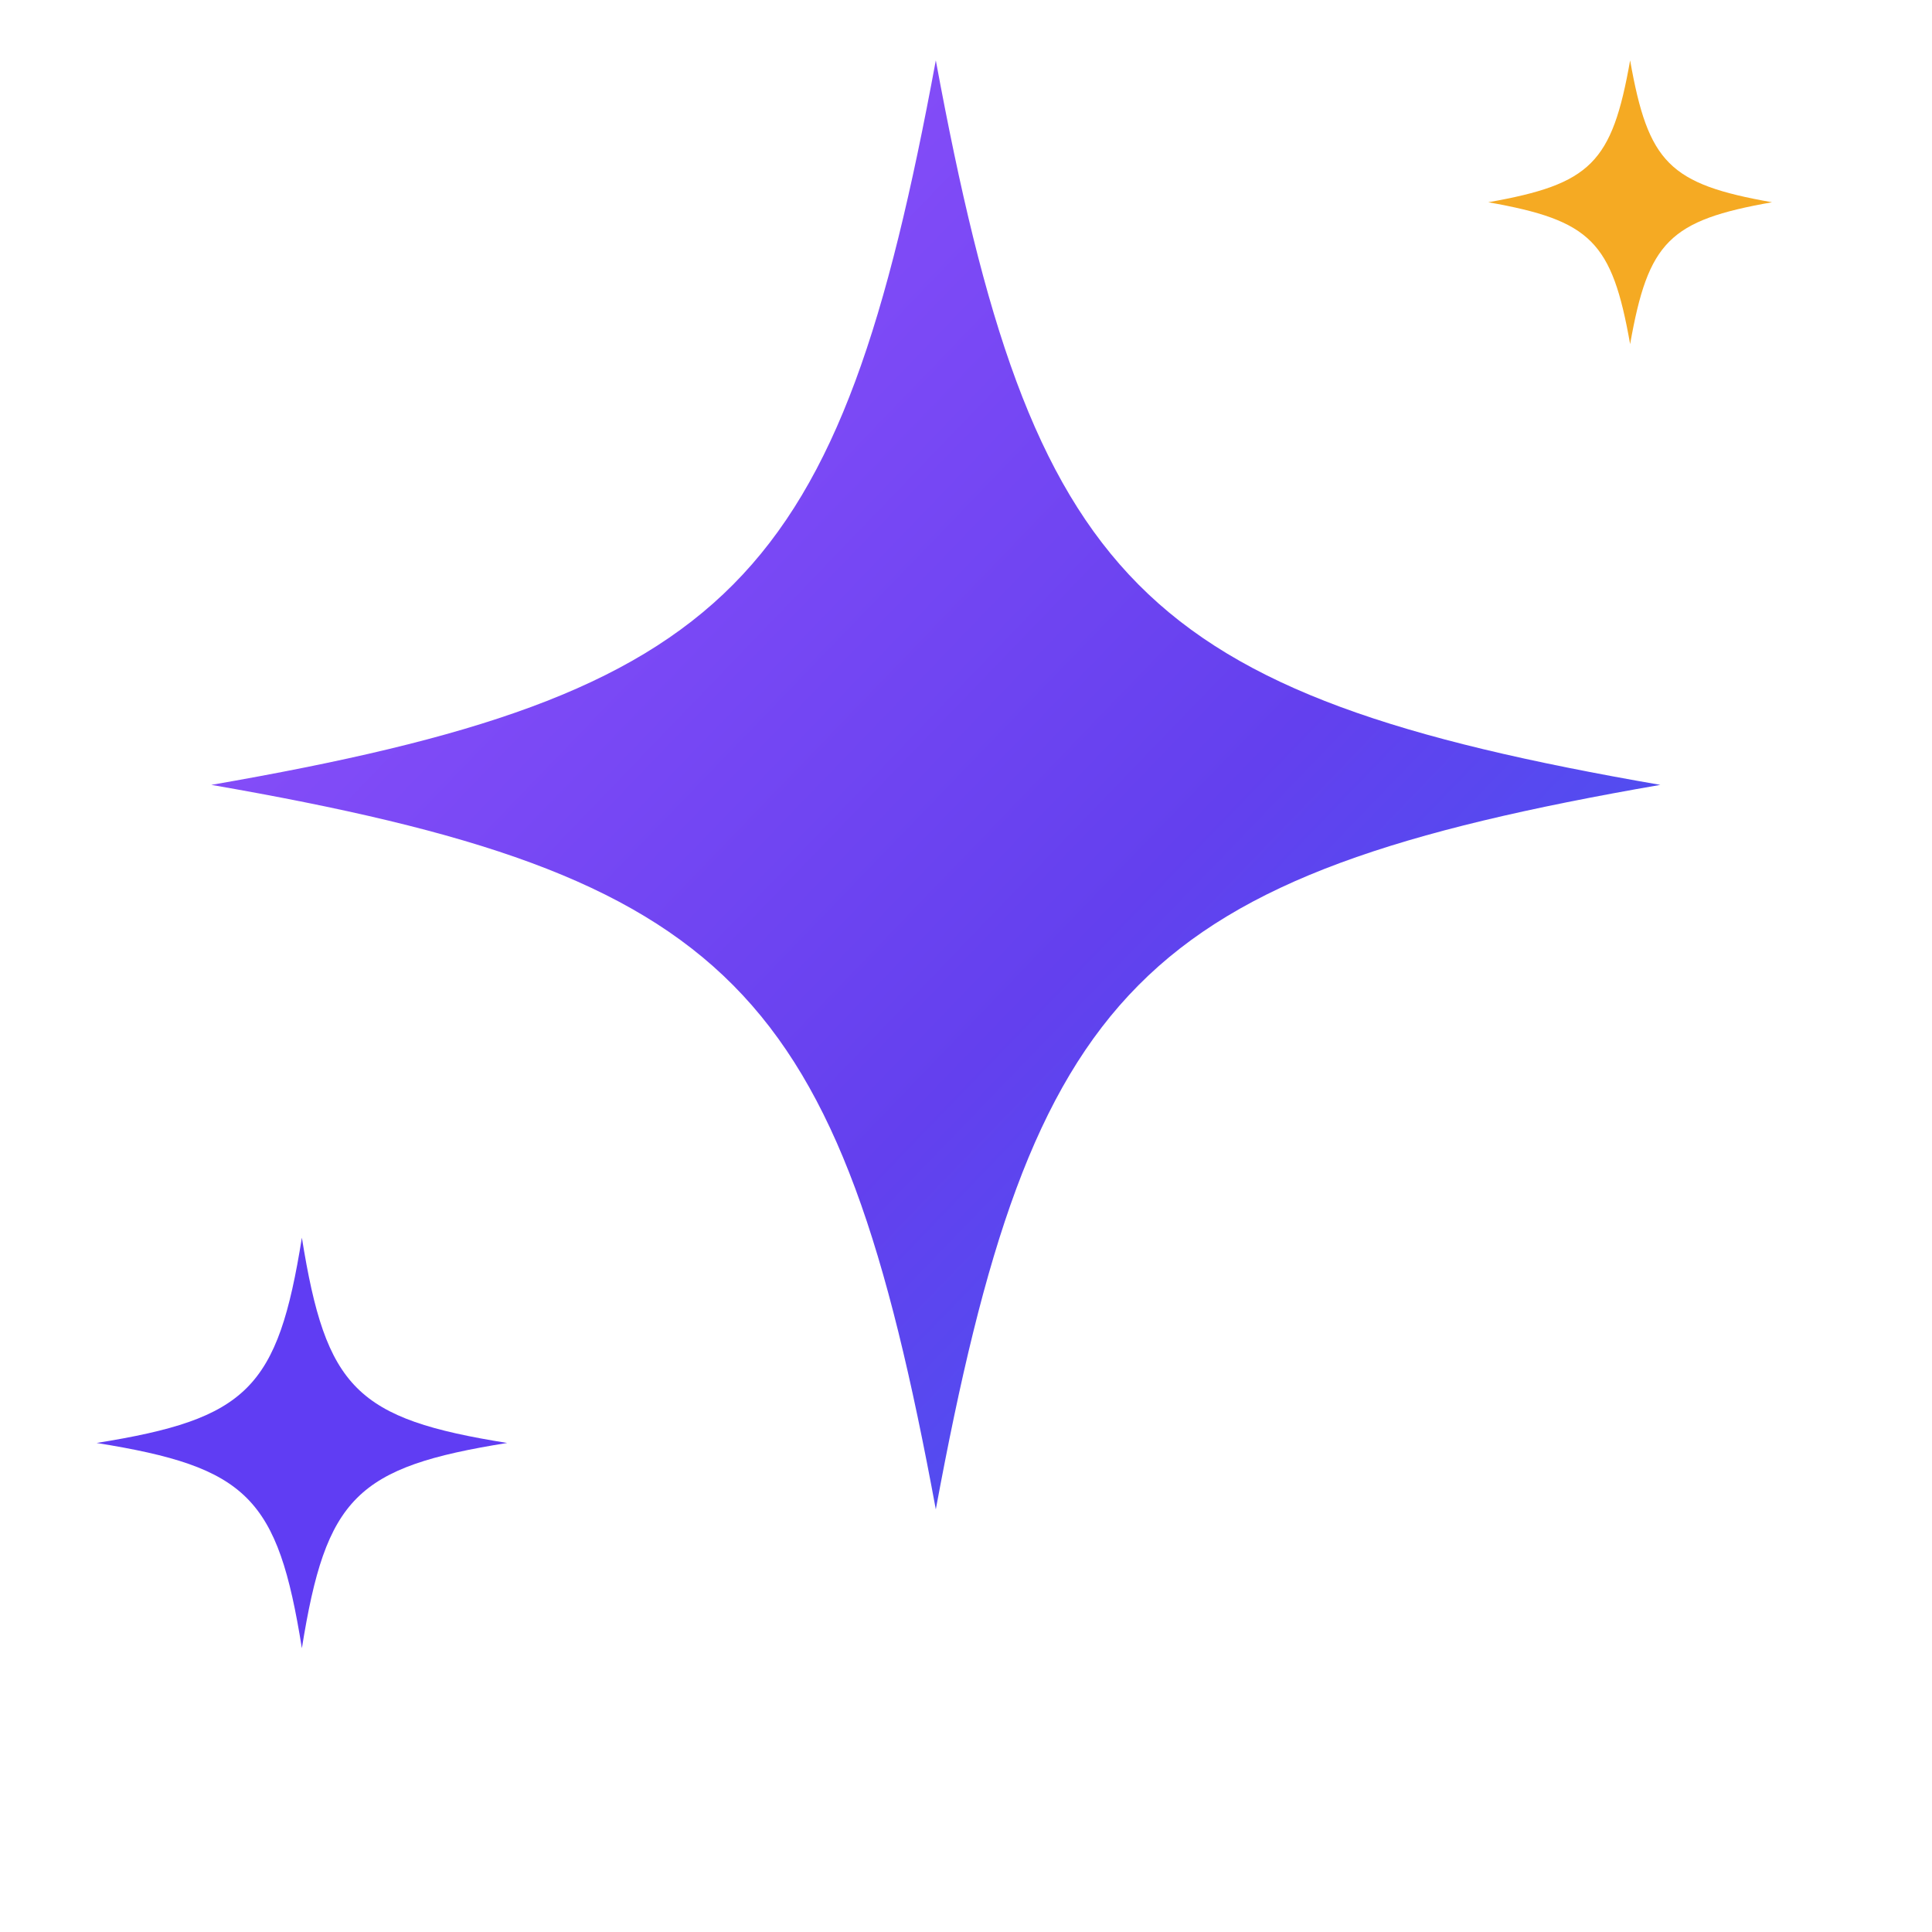
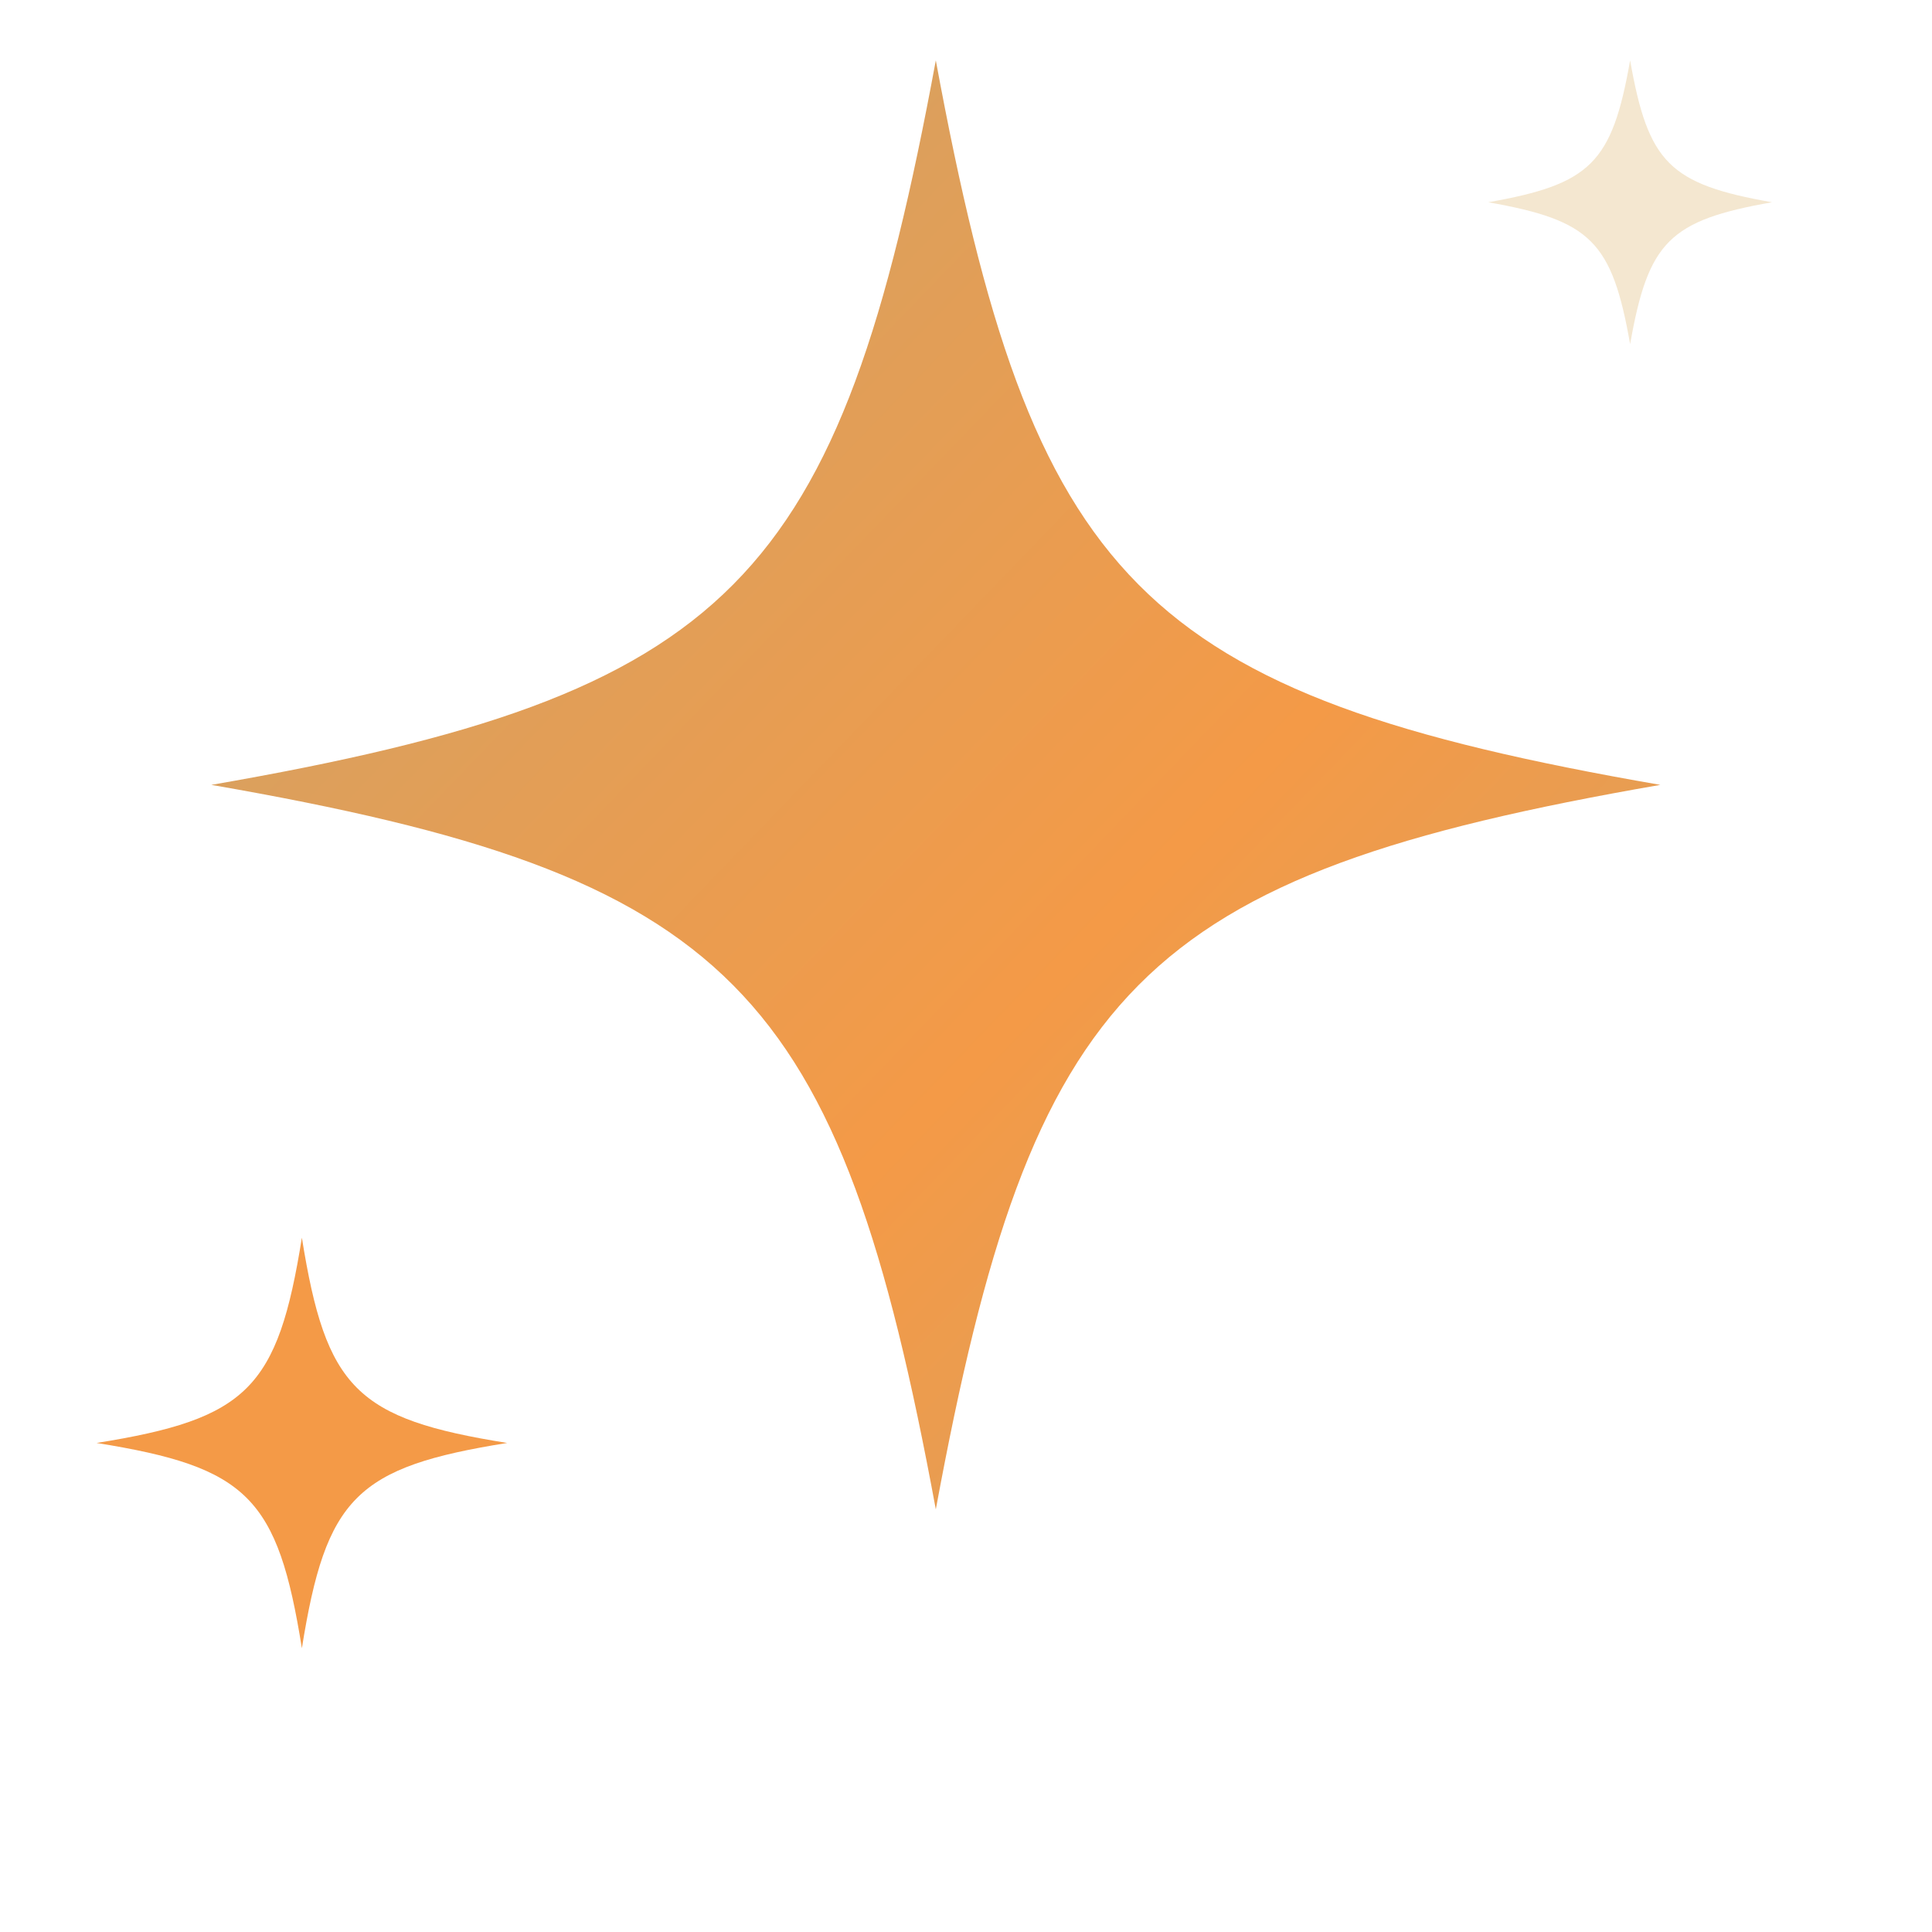
<svg xmlns="http://www.w3.org/2000/svg" viewBox="0 0 64 64">
  <defs>
    <linearGradient id="g" x1="5" y1="3" x2="60" y2="56" gradientUnits="userSpaceOnUse">
-       <stop stop-color="#9B55FF" />
-       <stop offset=".55" stop-color="#6340EE" />
-       <stop offset="1" stop-color="#286CF6" />
+       <stop stop-color="#C9A46D" />
+       <stop offset=".55" stop-color="#F49A47" />
+       <stop offset="1" stop-color="#C9A46D" />
    </linearGradient>
  </defs>
  <path d="M31 2c3.2 17.3 6.7 21 24 24-17.3 3-20.8 6.7-24 24-3.2-17.3-6.7-21-24-24C24.3 23 27.8 19.3 31 2Z" fill="url(#g)" />
-   <path d="M10 41c.8 5 1.8 6 6.8 6.8-5 .8-6 1.8-6.8 6.8-.8-5-1.8-6-6.8-6.8 5-.8 6-1.8 6.8-6.8Z" fill="#603DF3" />
-   <path d="M54 2c.6 3.4 1.3 4.1 4.7 4.7-3.4.6-4.1 1.3-4.7 4.7-.6-3.4-1.3-4.1-4.7-4.7 3.4-.6 4.1-1.3 4.7-4.7Z" fill="#F5AA23" />
+   <path d="M10 41c.8 5 1.8 6 6.8 6.8-5 .8-6 1.8-6.8 6.8-.8-5-1.8-6-6.8-6.8 5-.8 6-1.8 6.8-6.8Z" fill="#F49A47" />
+   <path d="M54 2c.6 3.4 1.3 4.1 4.7 4.7-3.4.6-4.1 1.3-4.7 4.7-.6-3.4-1.3-4.1-4.7-4.7 3.4-.6 4.1-1.3 4.7-4.7Z" fill="#F4E7D0" />
</svg>
